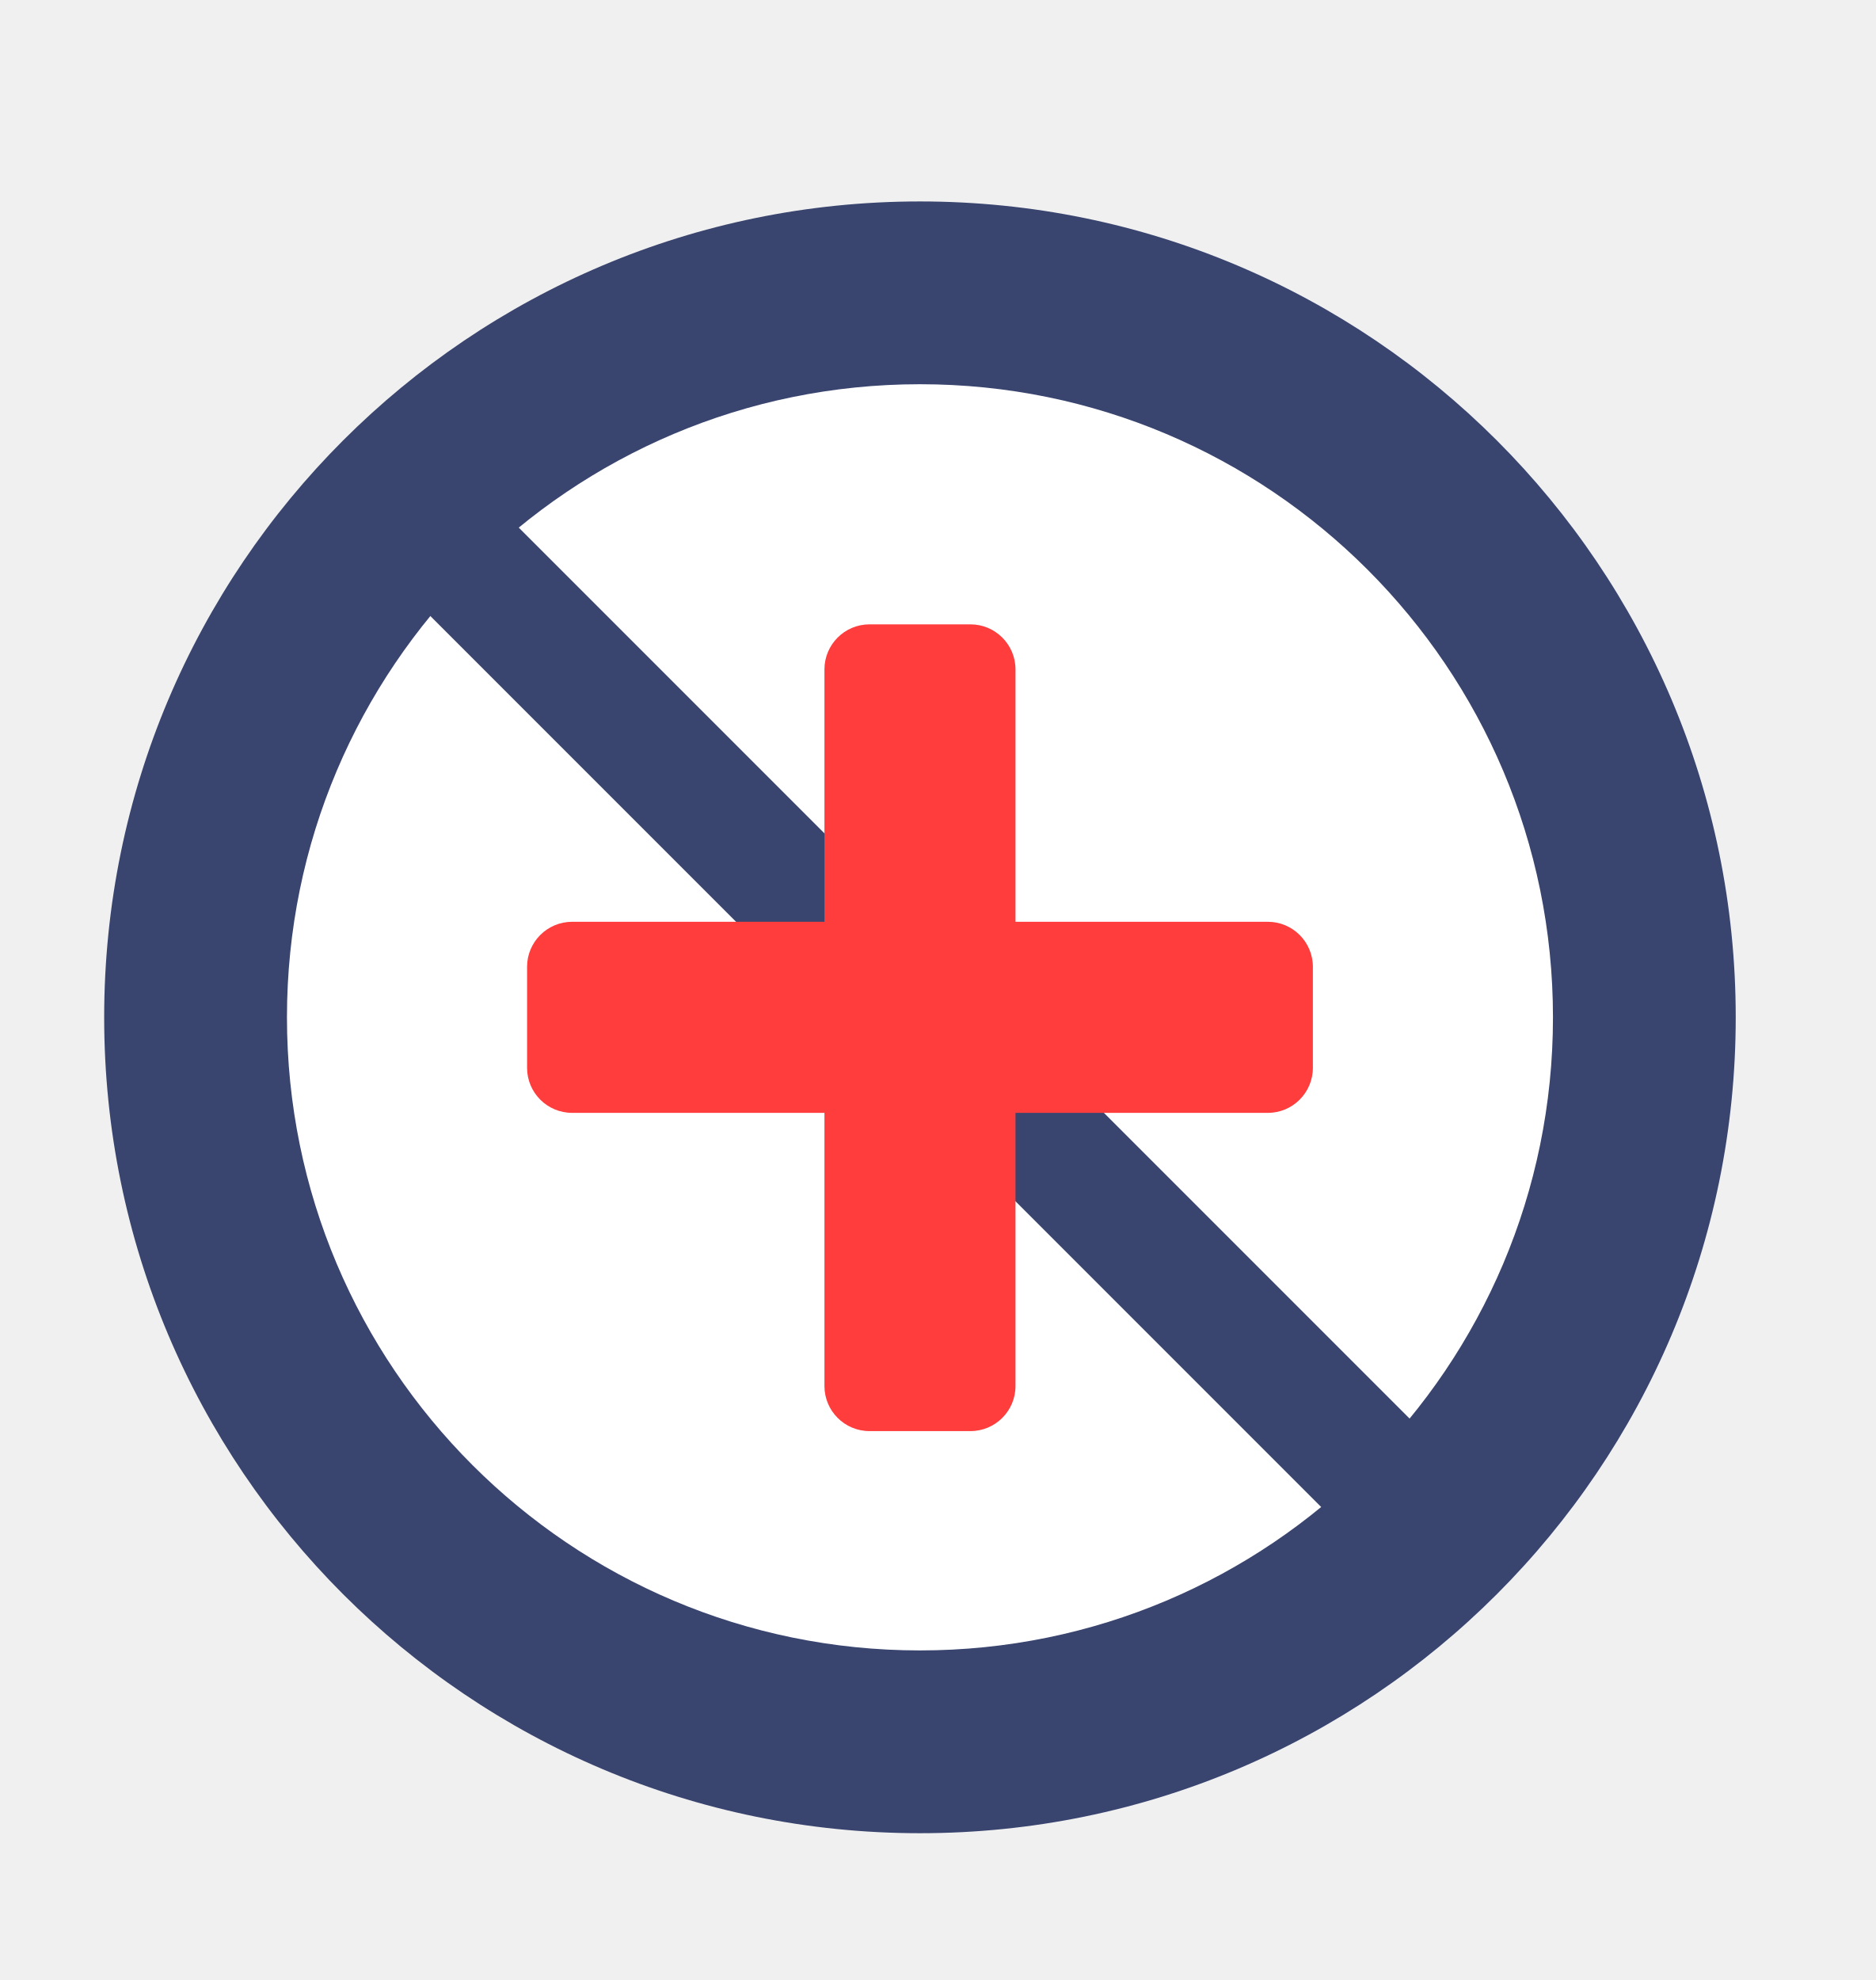
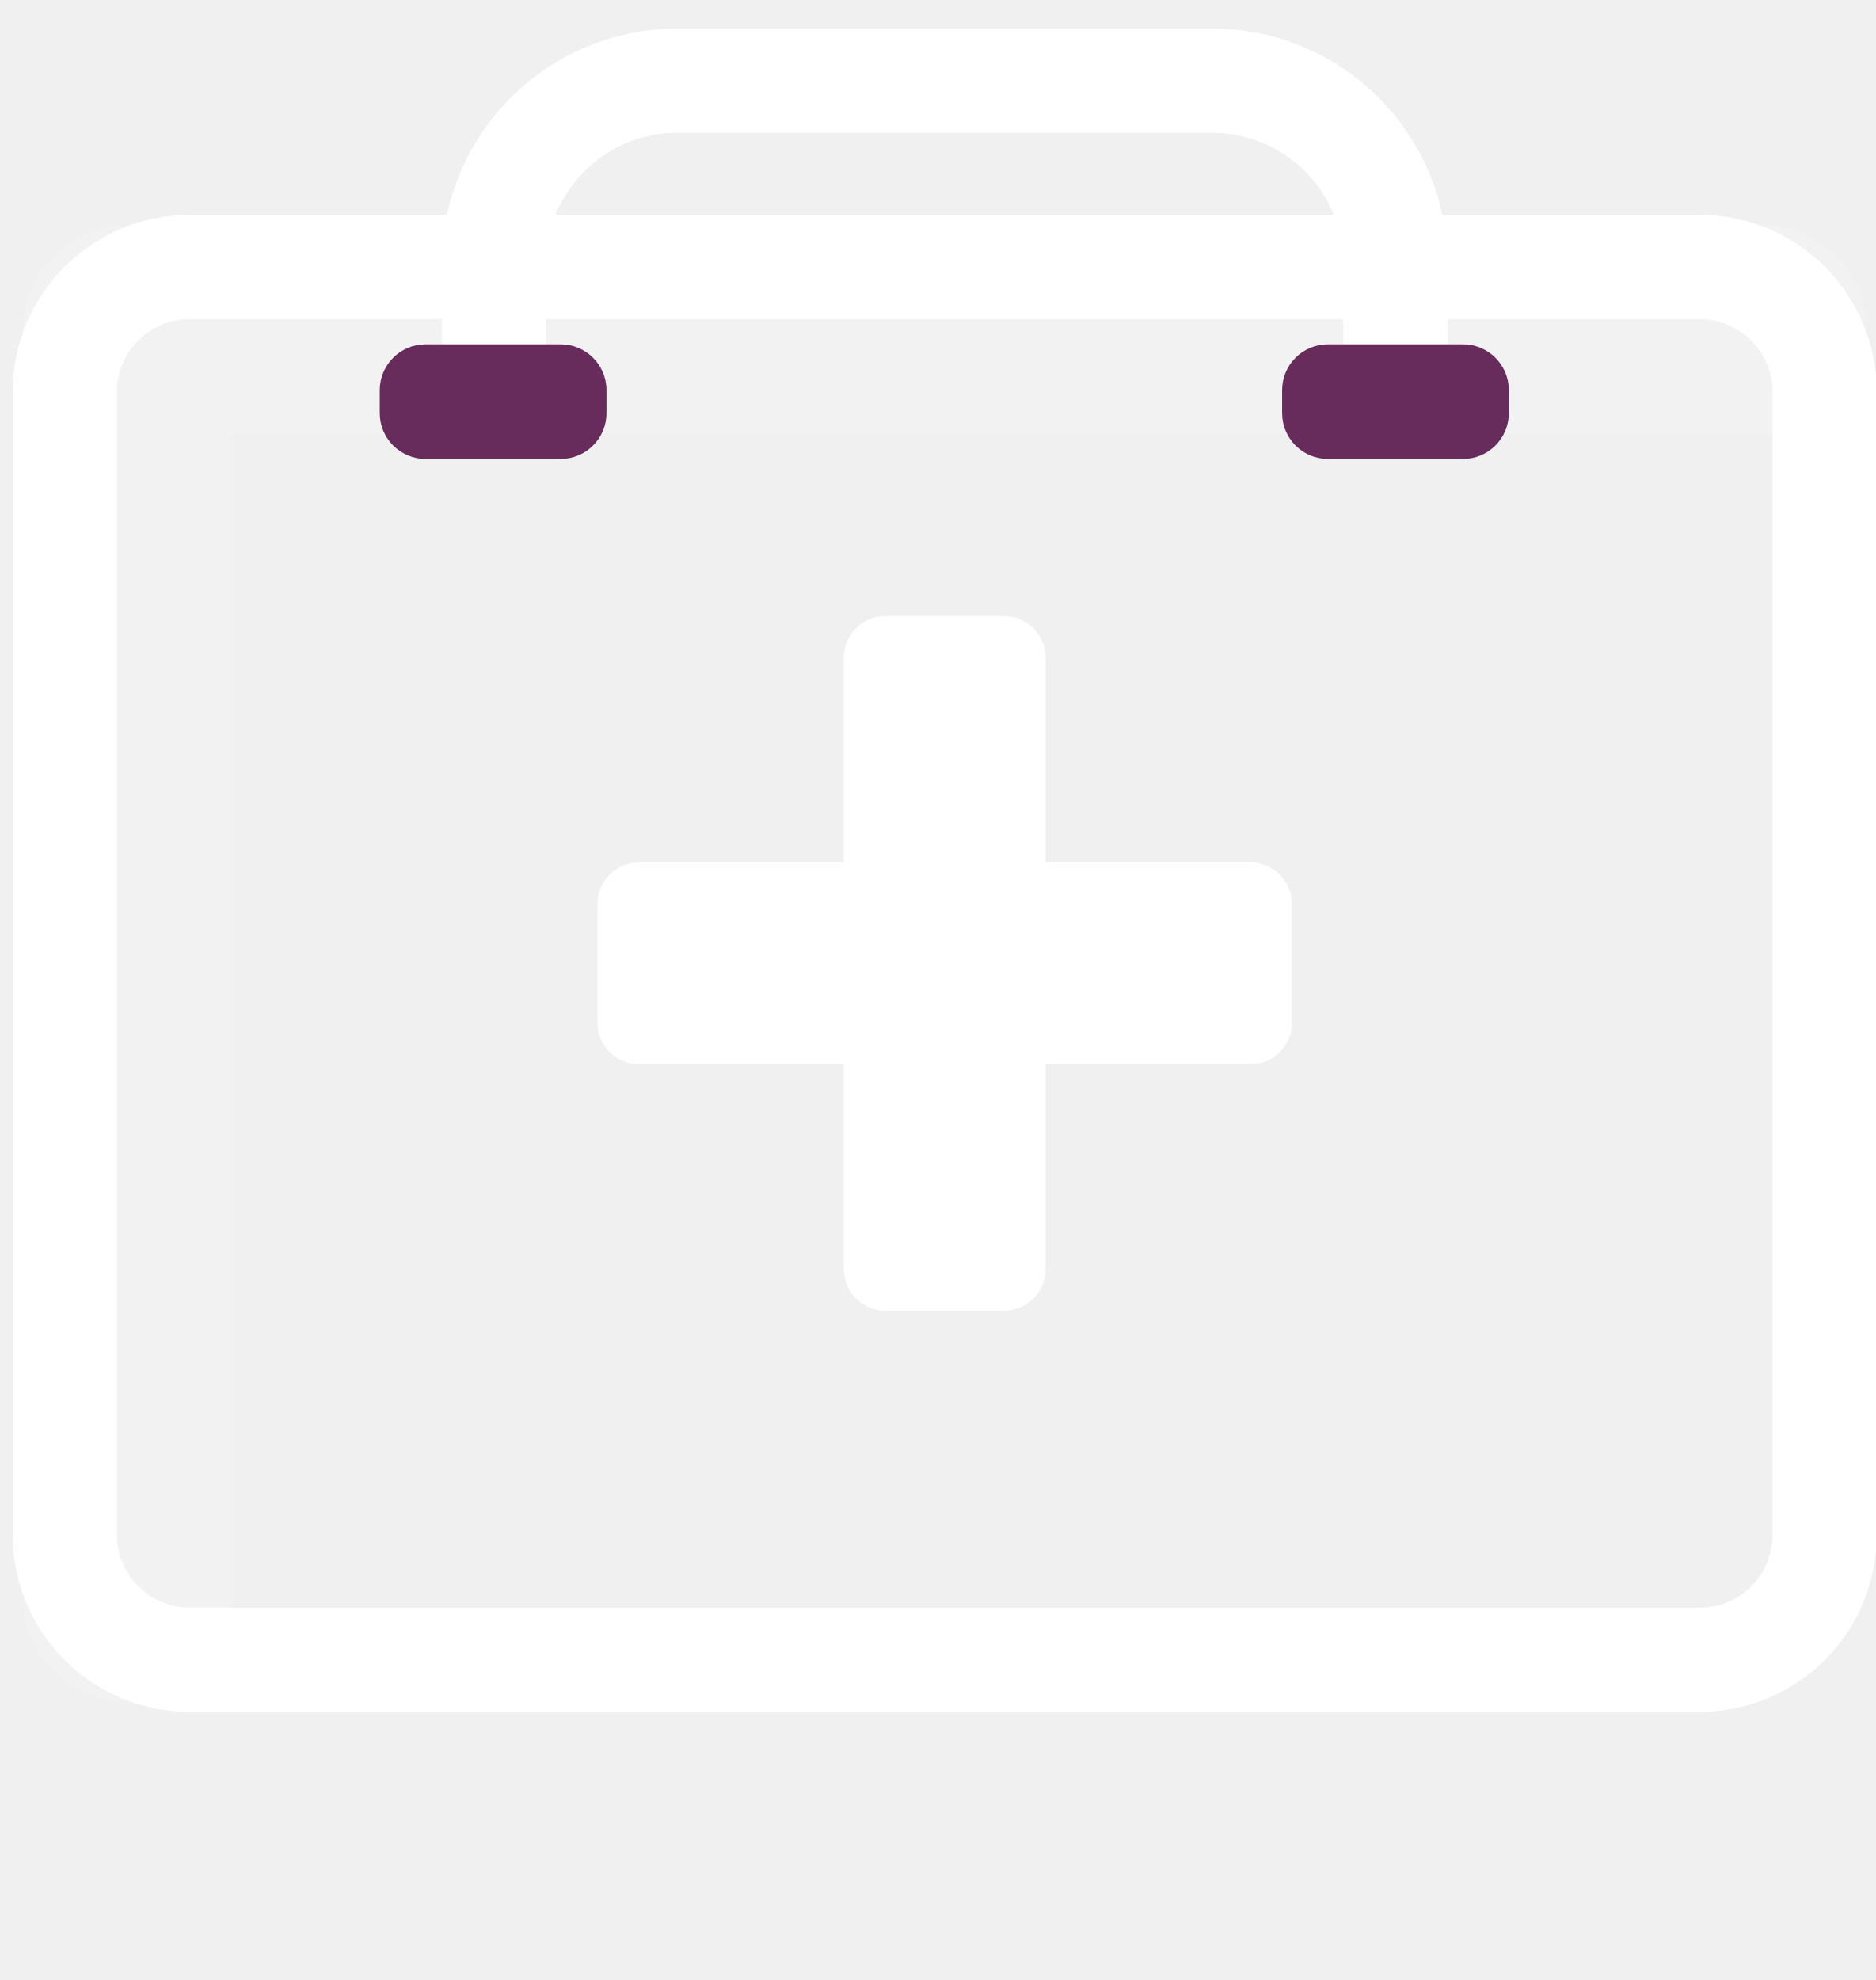
- <svg xmlns="http://www.w3.org/2000/svg" version="1.1" id="Layer_1" x="0px" y="0px" width="90px" height="95px" viewBox="143 138.5 90 95" enable-background="new 143 138.5 90 95" xml:space="preserve">
-   <path fill="#39456F" d="M226.291,187.311c0,21.62-17.525,39.146-39.146,39.146c-21.619,0-39.146-17.526-39.146-39.146  s17.527-39.146,39.146-39.146C208.766,148.165,226.291,165.69,226.291,187.311" />
-   <path fill="#FFFFFF" d="M217.521,187.311c0,16.776-13.6,30.376-30.375,30.376c-16.776,0-30.376-13.6-30.376-30.376  c0-16.775,13.6-30.376,30.376-30.376C203.922,156.935,217.521,170.535,217.521,187.311" />
-   <line fill="none" stroke="#39456F" stroke-width="6" stroke-miterlimit="10" x1="208.926" y1="209.091" x2="165.366" y2="165.53" />
-   <path fill="#FF3D3D" d="M184.725,168.456h4.841c1.195,0,2.164,0.969,2.164,2.163v34.383c0,1.194-0.969,2.162-2.164,2.162h-4.841  c-1.195,0-2.163-0.968-2.163-2.162v-34.383C182.562,169.425,183.53,168.456,184.725,168.456" />
-   <path fill="#FF3D3D" d="M206,184.89v4.842c0,1.194-0.968,2.163-2.163,2.163h-33.382c-1.195,0-2.163-0.969-2.163-2.163v-4.842  c0-1.194,0.968-2.163,2.163-2.163h33.382C205.032,182.727,206,183.695,206,184.89" />
+ <svg xmlns="http://www.w3.org/2000/svg" version="1.1" id="Layer_1" x="0px" y="0px" width="90px" height="95px" viewBox="0 0 90 95" enable-background="new 0 0 90 95" xml:space="preserve">
+   <g>
+     <polyline opacity="0.4" fill="none" stroke="#F6F6F6" stroke-width="10" stroke-linecap="round" stroke-linejoin="round" stroke-miterlimit="10" enable-background="new    " points="   6.109,76.635 6.109,15.808 84.557,15.808  " />
+     <path fill="none" stroke="#FFFFFF" stroke-width="5" stroke-miterlimit="10" d="M81.557,79.635H9.109c-3.313,0-6-2.686-6-6V18.808   c0-3.313,2.687-6,6-6h72.448c3.312,0,6,2.687,6,6v54.827C87.557,76.949,84.87,79.635,81.557,79.635z" />
+     <g>
+       <path fill="#FFFFFF" d="M48.175,62.887H42.49c-1.104,0-2-0.896-2-2v-29.33c0-1.104,0.896-2,2-2h5.685c1.104,0,2,0.896,2,2v29.33    C50.175,61.99,49.279,62.887,48.175,62.887z" />
+       <g>
+         <path fill="#FFFFFF" d="M61.997,43.379v5.686c0,1.104-0.896,2-2,2H30.668c-1.104,0-2-0.896-2-2v-5.686c0-1.104,0.896-2,2-2     h29.329C61.102,41.379,61.997,42.275,61.997,43.379z" />
+       </g>
+     </g>
+     <path fill="none" stroke="#FFFFFF" stroke-width="5" stroke-miterlimit="10" d="M23.703,19.27v-6.6c0-4.86,3.94-8.8,8.801-8.8   h25.658c4.859,0,8.8,3.94,8.8,8.8v6.6" />
+     <g>
+       <path fill="#672B5C" d="M26.903,22.02h-6.48c-1.216,0-2.2-0.984-2.2-2.2v-1.1c0-1.215,0.984-2.2,2.2-2.2h6.48    c1.215,0,2.2,0.985,2.2,2.2v1.1C29.104,21.036,28.118,22.02,26.903,22.02z" />
+     </g>
+     <g>
+       <path fill="#672B5C" d="M70.203,22.02h-6.48c-1.216,0-2.199-0.984-2.199-2.2v-1.1c0-1.215,0.983-2.2,2.199-2.2h6.48    c1.215,0,2.199,0.985,2.199,2.2v1.1C72.402,21.036,71.418,22.02,70.203,22.02z" />
+     </g>
+   </g>
</svg>
